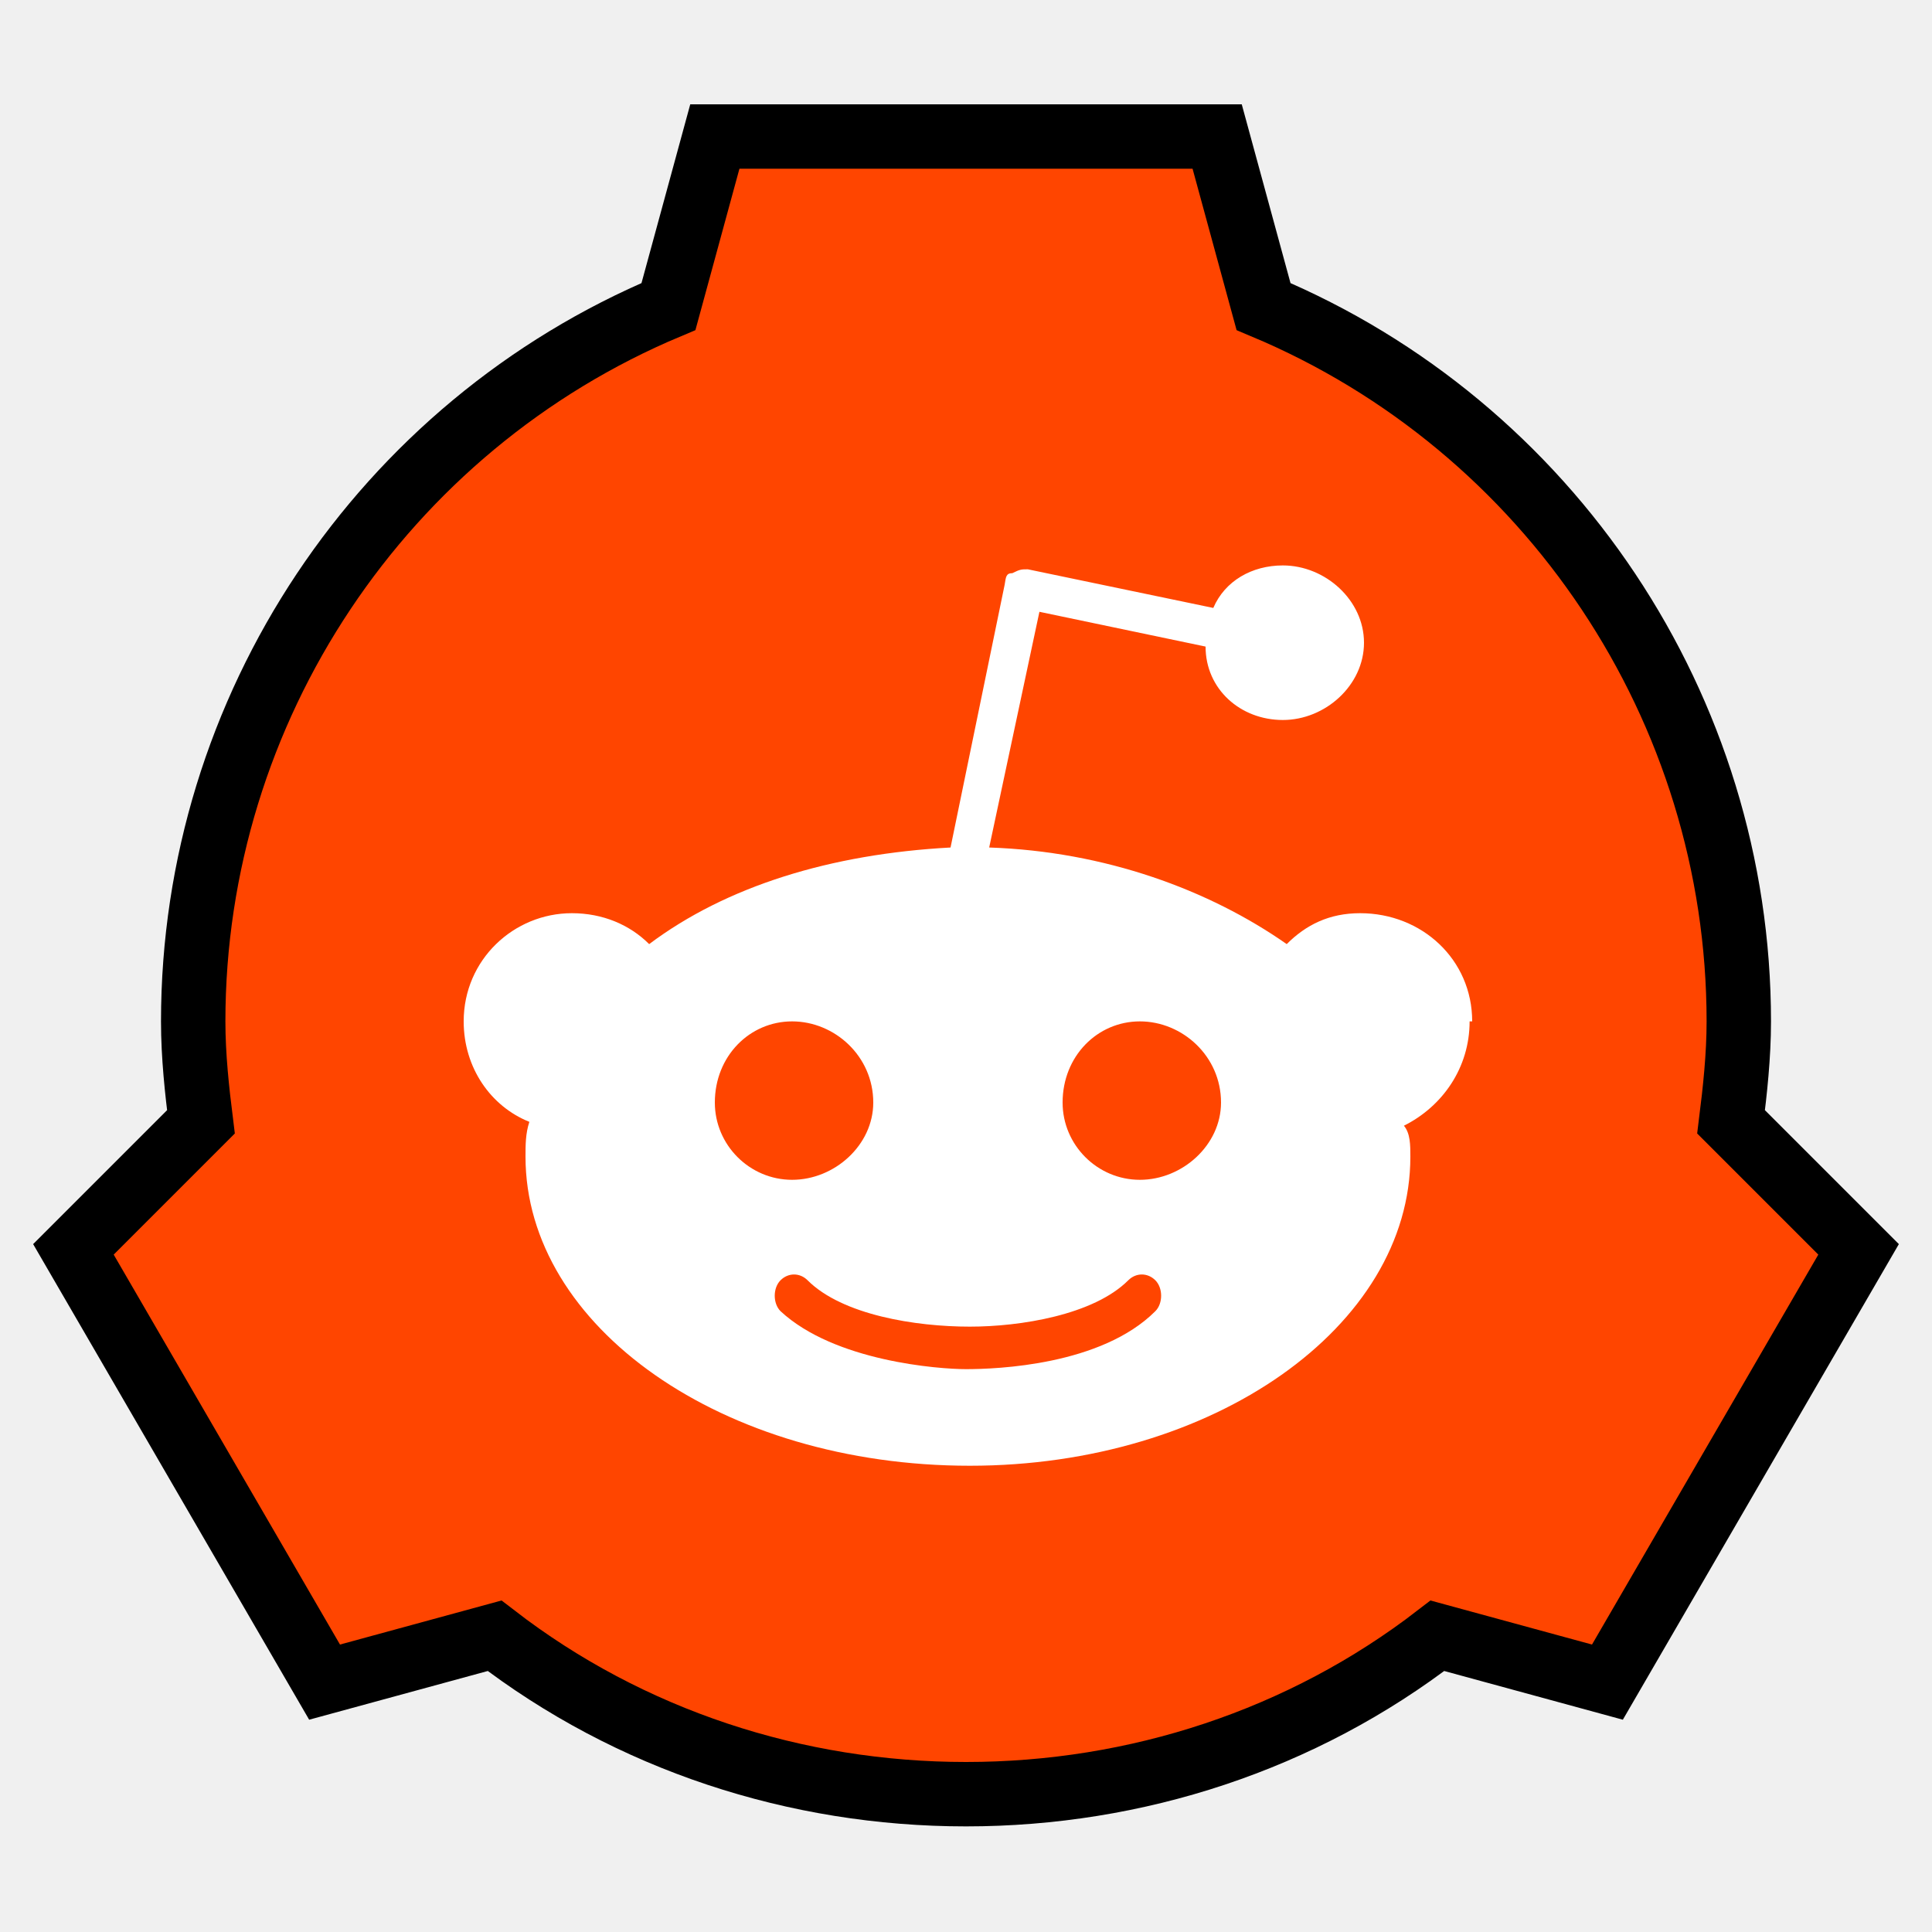
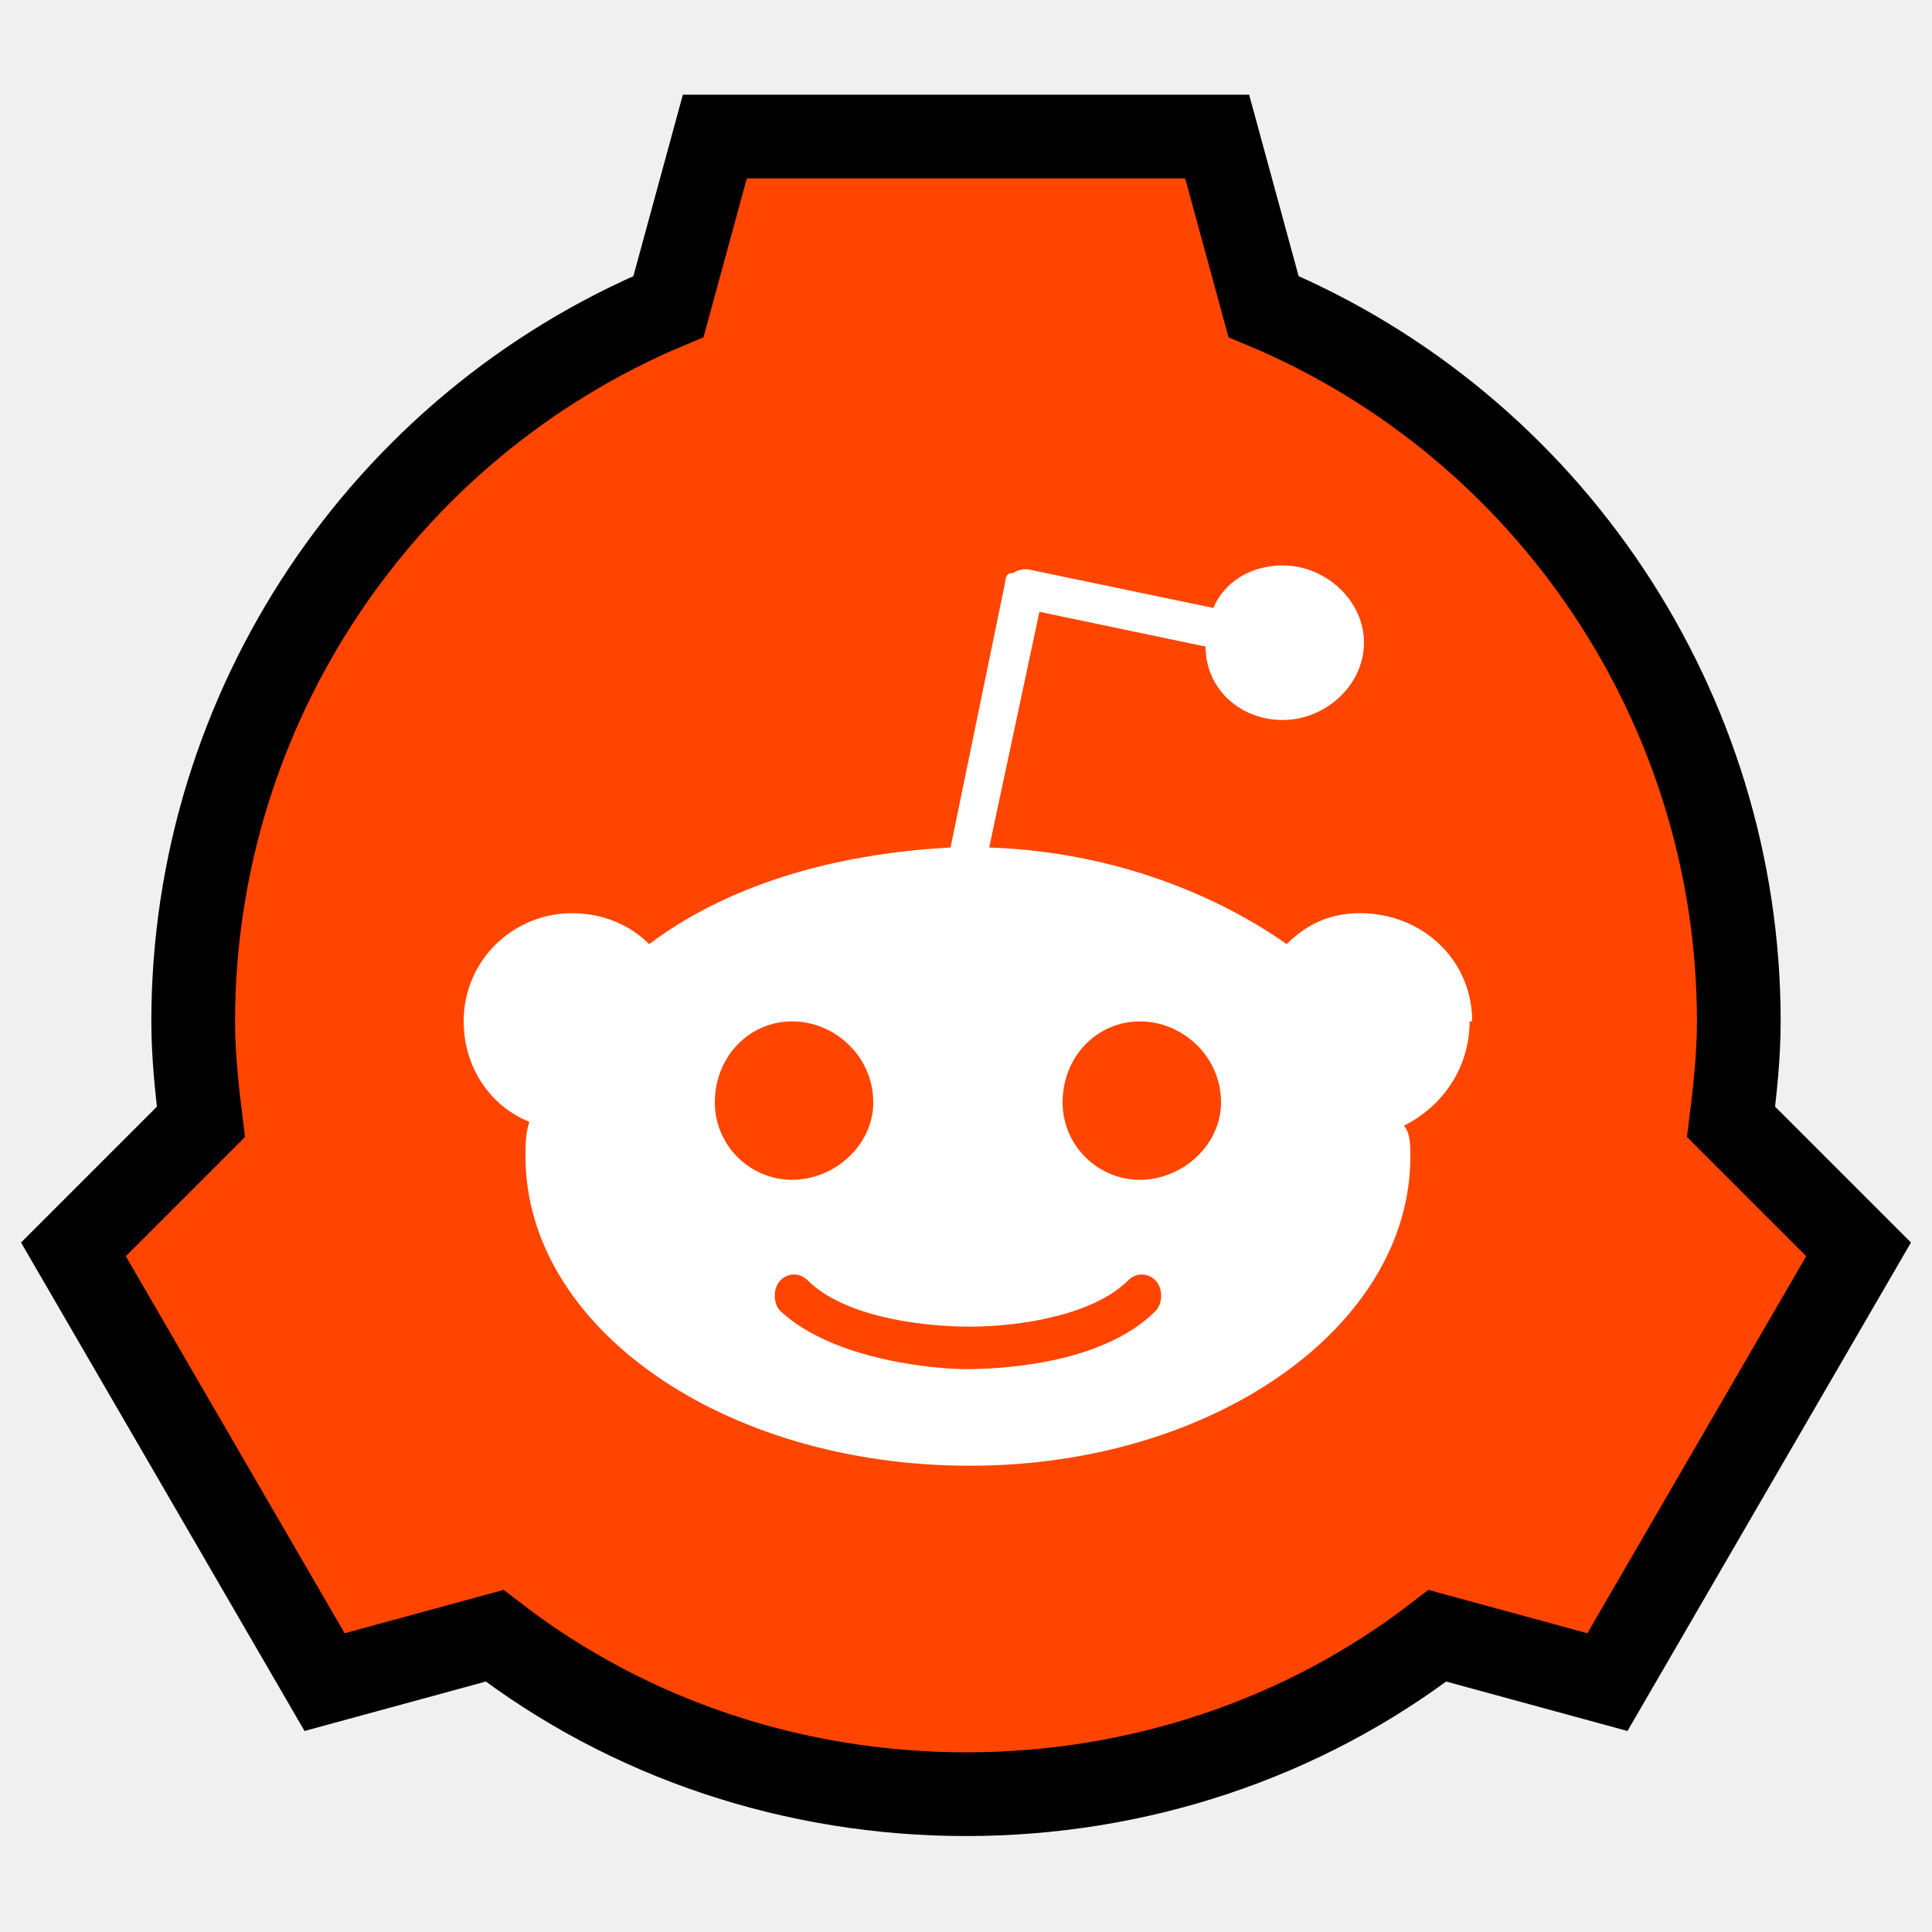
<svg xmlns="http://www.w3.org/2000/svg" version="1.1" viewBox="0 0 30 30">
-   <path d="m11.1 2.12-0.72 2.64c-4.44 1.86-7.38 6.24-7.38 11.1 0 0.54 0.06 1.08 0.12 1.56l-1.98 1.98 3.9 6.72 2.64-0.72c2.1 1.62 4.68 2.46 7.32 2.46s5.22-0.84 7.32-2.46l2.64 0.72 3.9-6.72-1.98-1.98c0.06-0.48 0.12-1.02 0.12-1.56 0-4.86-2.94-9.24-7.38-11.1l-0.72-2.64z" fill="#ff4500" stroke="#000" />
+   <path d="m11.1 2.12-0.72 2.64c-4.44 1.86-7.38 6.24-7.38 11.1 0 0.54 0.06 1.08 0.12 1.56l-1.98 1.98 3.9 6.72 2.64-0.72c2.1 1.62 4.68 2.46 7.32 2.46s5.22-0.84 7.32-2.46l2.64 0.72 3.9-6.72-1.98-1.98c0.06-0.48 0.12-1.02 0.12-1.56 0-4.86-2.94-9.24-7.38-11.1l-0.72-2.64z" fill="#ff4500" stroke="#000" stroke-width="1.3" />
  <path class="st1" d="m22.86 15.86c0-0.96-0.78-1.68-1.74-1.68-0.48 0-0.84 0.18-1.14 0.48-1.2-0.84-2.82-1.44-4.62-1.5l0.78-3.66 2.58 0.54c0 0.66 0.54 1.14 1.2 1.14s1.26-0.54 1.26-1.2-0.6-1.2-1.26-1.2c-0.48 0-0.9 0.24-1.08 0.66l-2.88-0.6c-0.1 0-0.12 0-0.24 0.06-0.1 0-0.1 0.06-0.12 0.18l-0.84 4.08c-1.86 0.1-3.48 0.6-4.68 1.5-0.3-0.3-0.72-0.48-1.2-0.48-0.9 0-1.68 0.72-1.68 1.68 0 0.72 0.42 1.32 1.02 1.56-0.06 0.18-0.06 0.36-0.06 0.54 0 2.64 3.06 4.8 6.9 4.8 3.78 0 6.84-2.16 6.84-4.8 0-0.18 0-0.36-0.1-0.48 0.6-0.3 1.02-0.9 1.02-1.62zm-11.76 1.26c0-0.72 0.54-1.26 1.2-1.26s1.26 0.54 1.26 1.26c0 0.66-0.6 1.2-1.26 1.2s-1.2-0.54-1.2-1.2zm6.84 3.24c-0.84 0.84-2.46 0.9-2.94 0.9-0.42 0-2.04-0.12-2.88-0.9-0.12-0.12-0.12-0.36 0-0.48s0.3-0.12 0.42 0c0.54 0.54 1.68 0.72 2.52 0.72 0.78 0 1.92-0.18 2.46-0.72 0.12-0.12 0.3-0.12 0.42 0s0.12 0.36 0 0.48zm-0.24-2.04c-0.66 0-1.2-0.54-1.2-1.2 0-0.72 0.54-1.26 1.2-1.26s1.26 0.54 1.26 1.26c0 0.66-0.6 1.2-1.26 1.2z" fill="#fff" stroke-width=".6" />
</svg>
